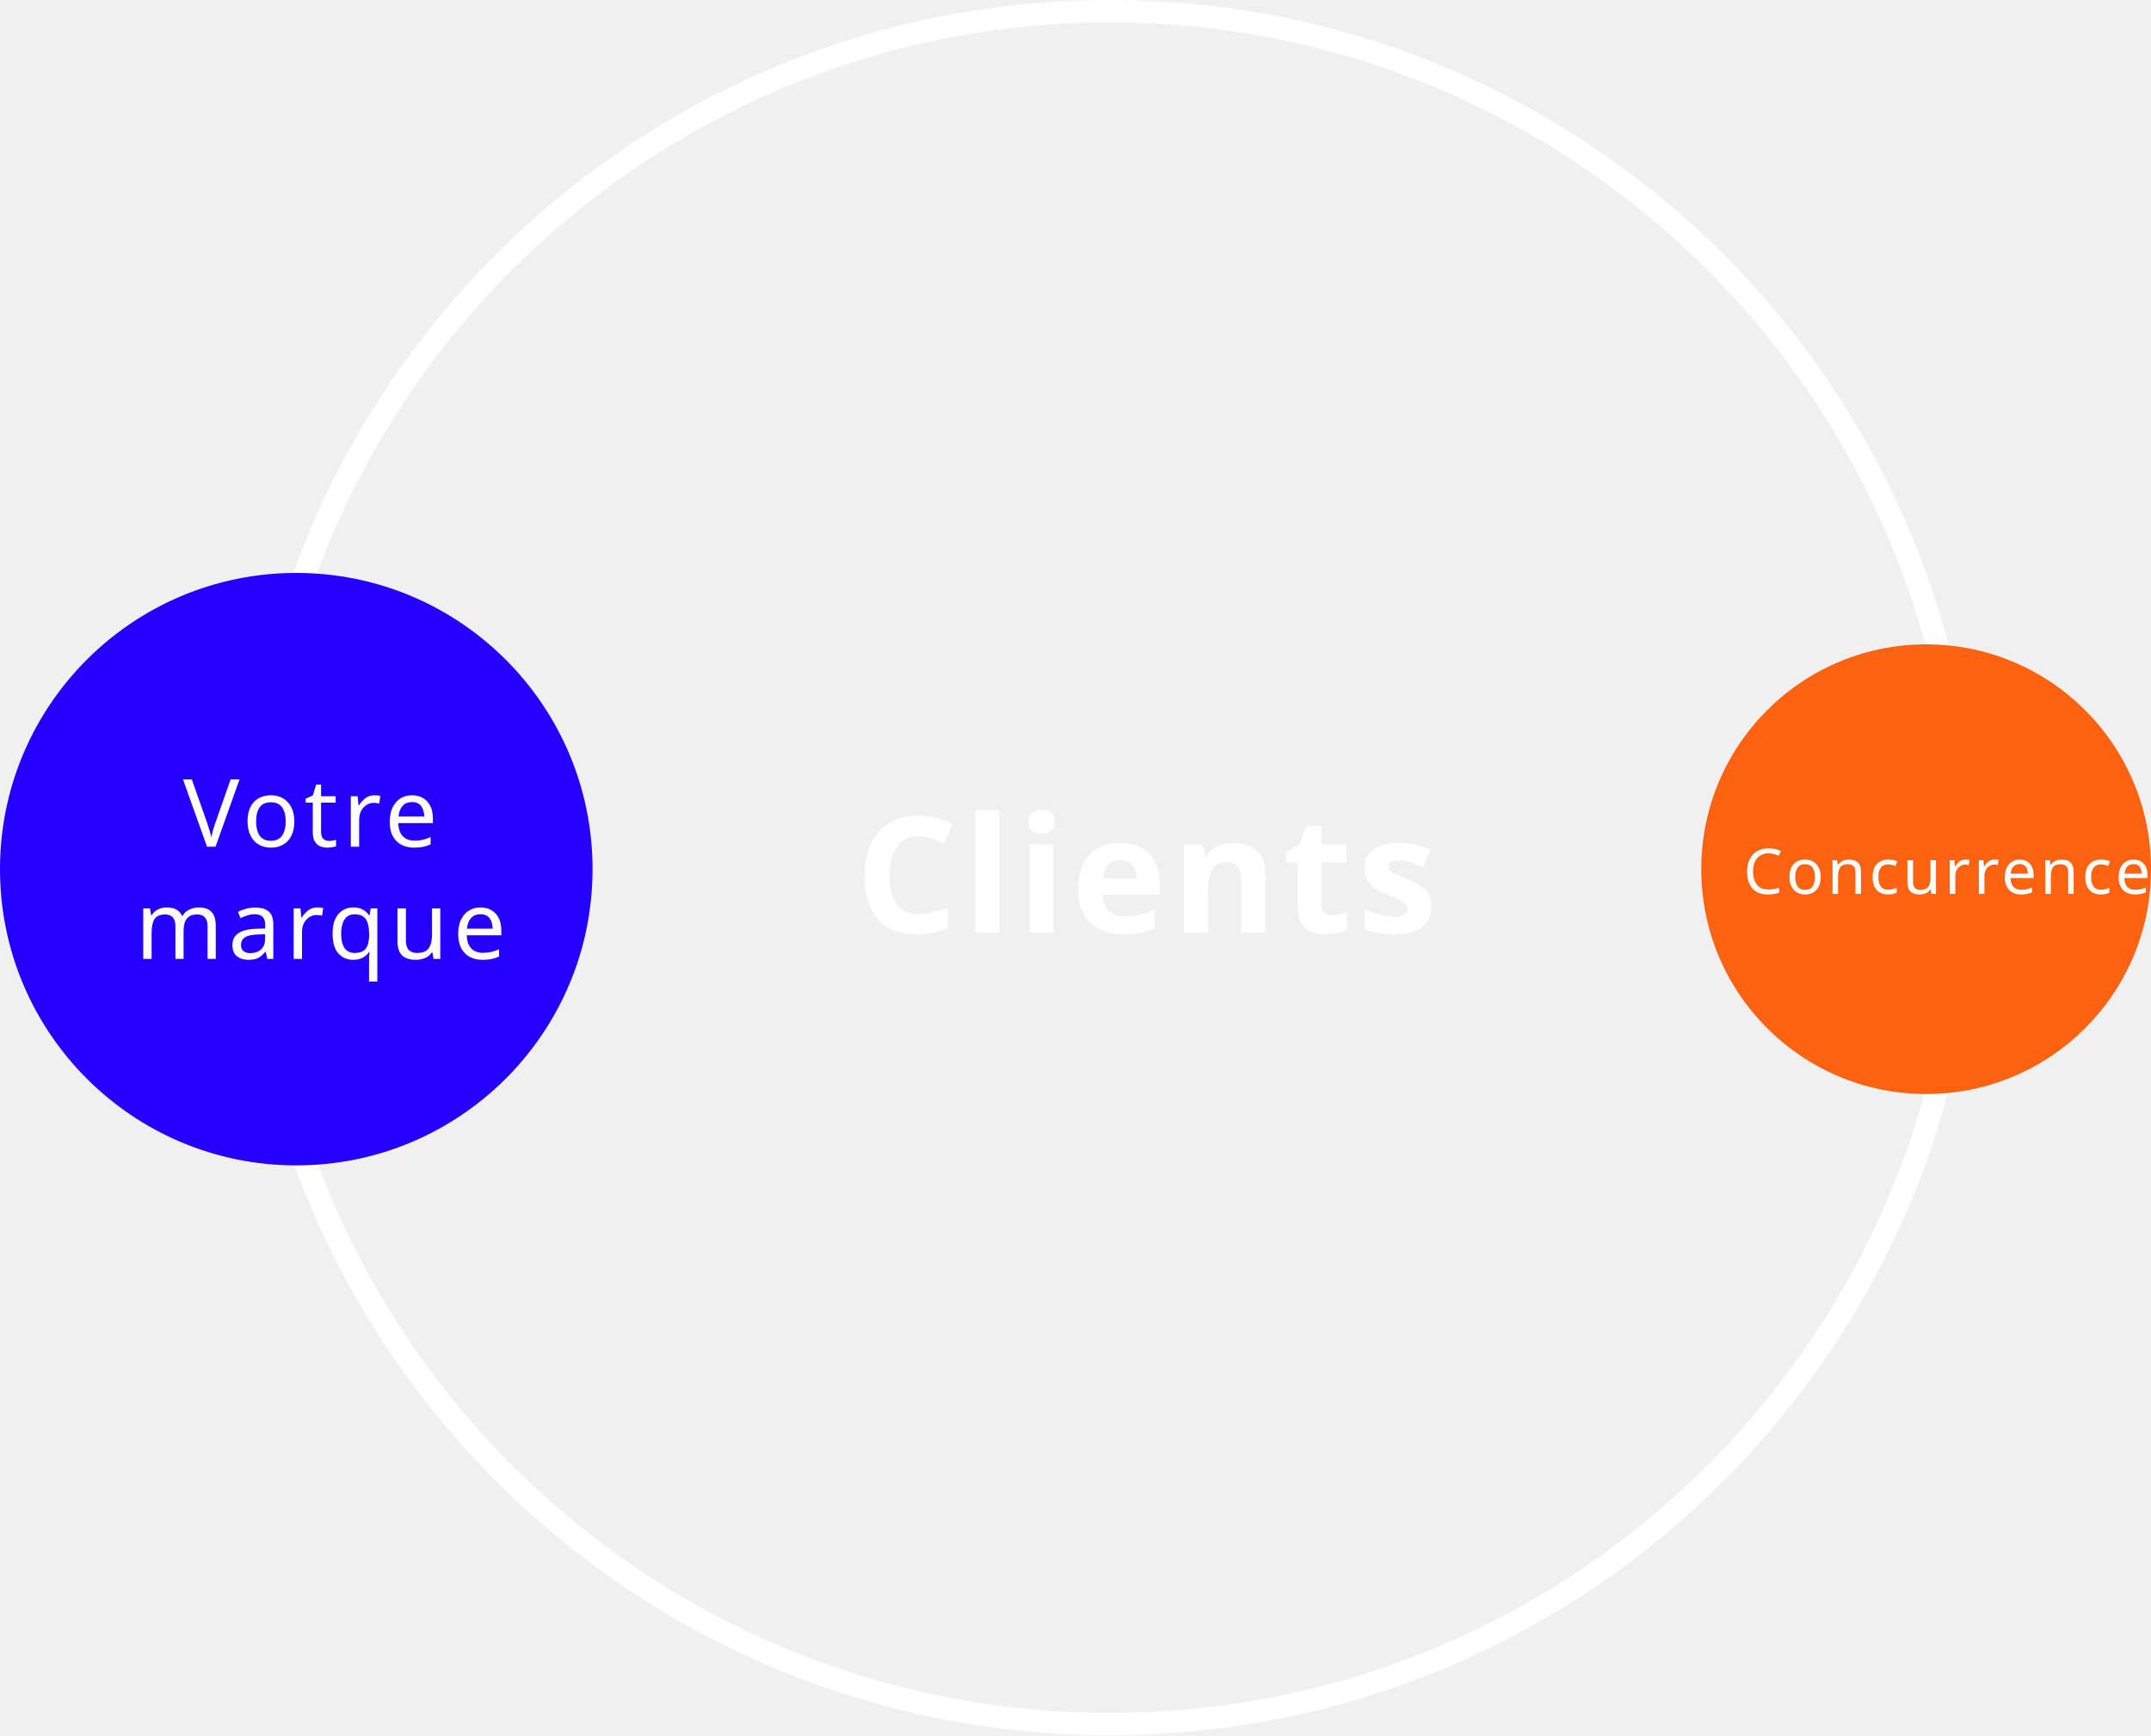
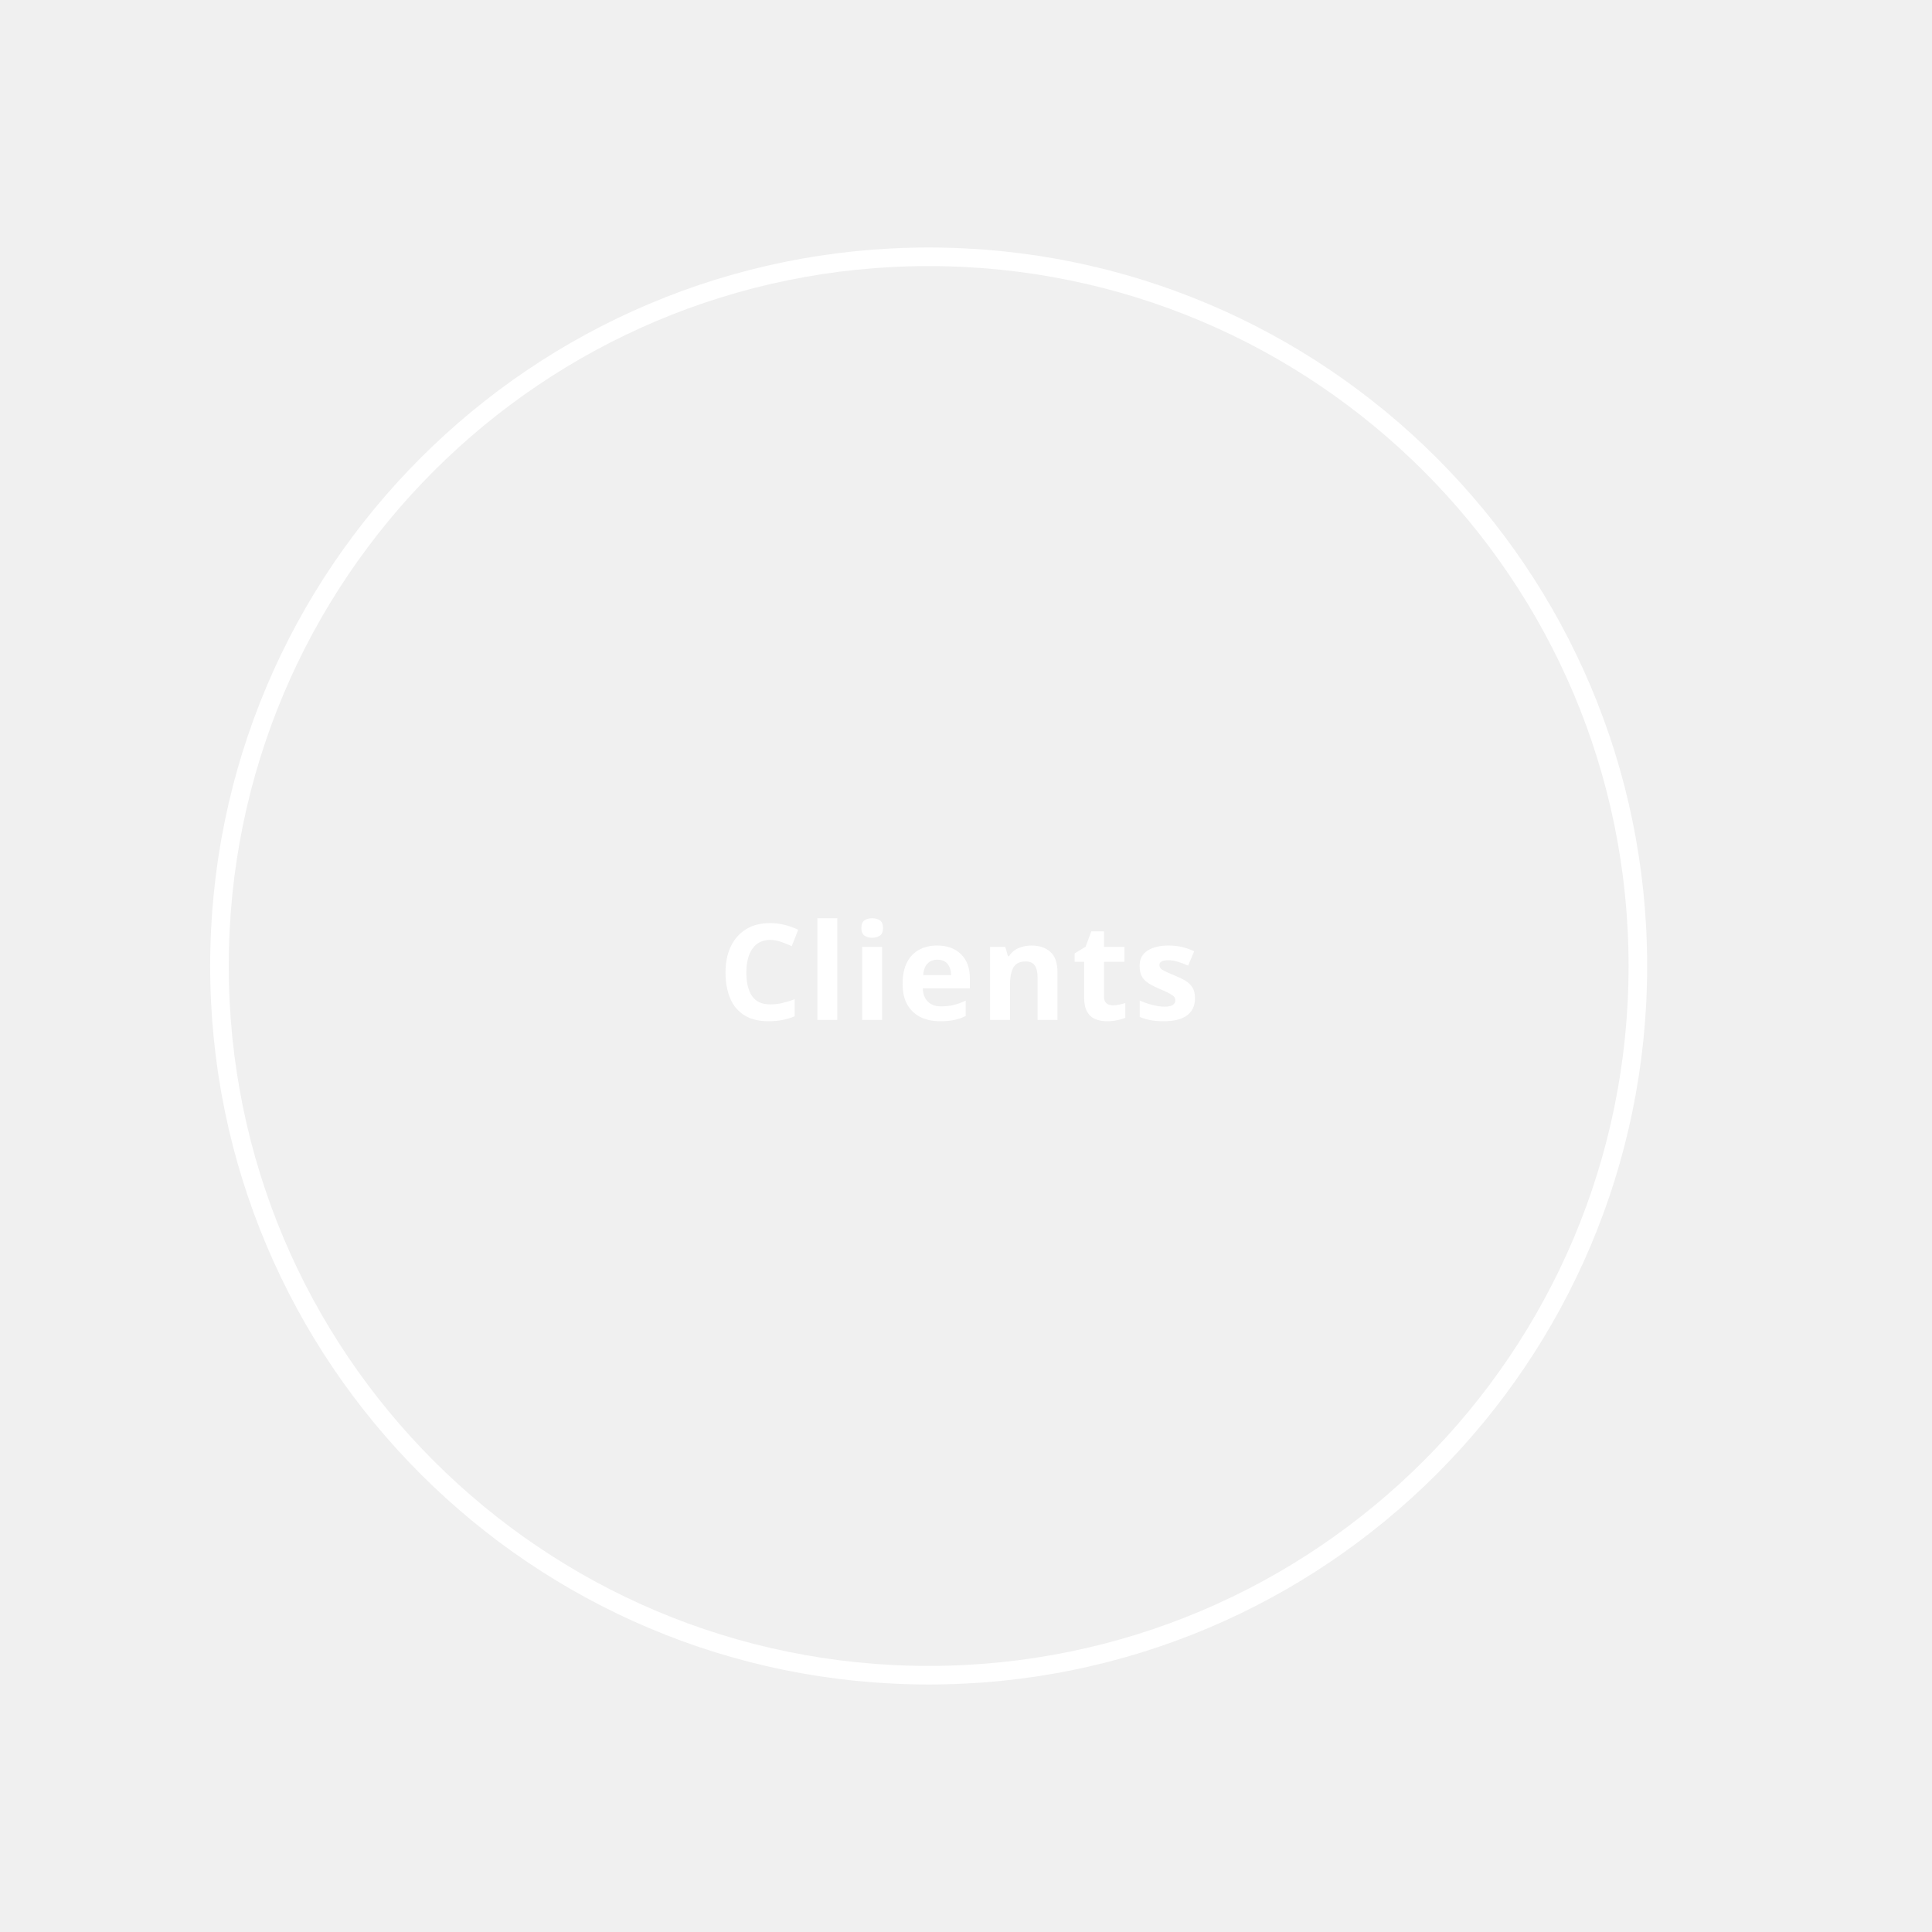
- <svg xmlns="http://www.w3.org/2000/svg" width="479.344" height="386.767" viewBox="0 0 479.344 386.767">
-   <g id="Groupe_213" data-name="Groupe 213" transform="translate(-1266.656 -3594.616)">
-     <g id="Groupe_16" data-name="Groupe 16" transform="translate(801.398 -1469.607)">
-       <path id="Tracé_16" data-name="Tracé 16" d="M381.768,190.884c0,105.422-85.462,190.883-190.884,190.883S0,296.306,0,190.884,85.462,0,190.884,0,381.768,85.461,381.768,190.884" transform="translate(521.677 5066.724)" fill="none" stroke="#fff" stroke-width="5" />
-       <g id="Groupe_14" data-name="Groupe 14" transform="translate(844.378 5207.833)">
-         <path id="Tracé_19" data-name="Tracé 19" d="M588.389,307.8a50.112,50.112,0,1,1-50.112-50.113A50.113,50.113,0,0,1,588.389,307.8" transform="translate(-488.165 -257.682)" fill="#fc6210" />
-         <text id="Concurrence" transform="translate(50.112 55.612)" fill="#fff" font-size="14" font-family="PPRadioGrotesk-Regular, PP Radio Grotesk" letter-spacing="0.05em">
-           <tspan x="-40.761" y="0">Concurrence</tspan>
-         </text>
+ <svg xmlns="http://www.w3.org/2000/svg" id="eOJXRhPt6ZS1" viewBox="0 0 520 520" shape-rendering="geometricPrecision" text-rendering="geometricPrecision">
+   <style>
+         #eOJXRhPt6ZS5_to {
+             animation: eOJXRhPt6ZS5_to__to 10000ms ease infinite normal forwards;
+         }
+         @keyframes eOJXRhPt6ZS5_to__to {
+             0% {
+                 offset-distance: 0%;
+             }
+             50% {
+                 offset-distance: 50%;
+             }
+             100% {
+                 offset-distance: 100%;
+             }
+         }
+         #eOJXRhPt6ZS9_to {
+             animation: eOJXRhPt6ZS9_to__to 10000ms ease infinite normal forwards;
+         }
+         @keyframes eOJXRhPt6ZS9_to__to {
+             0% {
+                 offset-distance: 0%;
+             }
+             50% {
+                 offset-distance: 50%;
+             }
+             100% {
+                 offset-distance: 100%;
+             }
+         }
+ </style>
+   <g transform="translate(-1264.008-3527.994)">
+     <g transform="translate(801.398-1469.61)">
+       <path d="M381.768,190.884c0,105.422-85.462,190.883-190.884,190.883s-190.884-85.461-190.884-190.883C0,85.462,85.462,0,190.884,0s190.884,85.461,190.884,190.884" transform="translate(521.677 5066.72)" fill="none" stroke="#fff" stroke-width="5" />
+       <g id="eOJXRhPt6ZS5_to" style="offset-path:path('M903.445,5257.604C903.445,5363.026,817.983,5448.487,712.561,5448.487C607.139,5448.487,521.677,5363.026,521.677,5257.604C521.677,5152.182,607.139,5066.72,712.561,5066.72C817.983,5066.72,903.445,5152.181,903.445,5257.604');offset-rotate:0deg">
+         <g transform="translate(-59.067,-49.7835)">
+           <path d="M588.389,307.8c-.001,27.676-22.437,50.111-50.113,50.111s-50.112-22.436-50.111-50.112s22.436-50.112,50.112-50.112c27.676.001,50.112,22.437,50.112,50.113" transform="translate(-488.165-257.682)" fill="#fc6210" />
+           <text dx="0" dy="0" font-family="PPRadioGrotesk-Regular, PP Radio Grotesk" font-size="14" font-weight="400" letter-spacing="0.7" transform="translate(50.112 55.612)" fill="#fff">
+             <tspan x="-40.761" y="0" font-family="PPRadioGrotesk-Regular, PP Radio Grotesk" font-size="14" font-weight="400" font-style="normal" letter-spacing="0.7" fill="#fff">
+                             Concurrence
+ </tspan>
+           </text>
+         </g>
      </g>
-       <g id="Groupe_17" data-name="Groupe 17" transform="translate(465.258 5191.921)">
-         <path id="Tracé_19-2" data-name="Tracé 19" d="M620.212,323.707a66.024,66.024,0,1,1-66.023-66.025,66.025,66.025,0,0,1,66.023,66.025" transform="translate(-488.165 -257.682)" fill="#2400ff" />
-         <text id="Votre_marque" data-name="Votre marque" transform="translate(65.569 61.024)" fill="#fff" font-size="21" font-family="PPRadioGrotesk-Regular, PP Radio Grotesk" letter-spacing="0.05em">
-           <tspan x="-24.791" y="0">Votre</tspan>
-           <tspan x="-35.427" y="25">marque</tspan>
-         </text>
+       <g id="eOJXRhPt6ZS9_to" style="offset-path:path('M521.677,5257.603C521.677,5152.181,607.139,5066.72,712.561,5066.72C817.983,5066.72,903.445,5152.181,903.445,5257.603C903.445,5363.025,817.983,5448.487,712.561,5448.487C607.139,5448.487,521.677,5363.026,521.677,5257.603');offset-rotate:0deg">
+         <g transform="translate(-56.419,-65.6835)">
+           <path d="M620.212,323.707c-.001,36.464-29.561,66.024-66.025,66.023s-66.024-29.561-66.023-66.025s29.561-66.024,66.025-66.023c36.464.001,66.023,29.561,66.023,66.025" transform="translate(-488.165-257.682)" fill="#2400ff" />
+           <text dx="0" dy="0" font-family="PPRadioGrotesk-Regular, PP Radio Grotesk" font-size="21" font-weight="400" letter-spacing="1.05" transform="translate(65.569 61.024)" fill="#fff">
+             <tspan x="-24.791" y="0" font-family="PPRadioGrotesk-Regular, PP Radio Grotesk" font-size="21" font-weight="400" font-style="normal" letter-spacing="1.05" fill="#fff">
+                             Votre
+ </tspan>
+             <tspan x="-35.427" y="25" font-family="PPRadioGrotesk-Regular, PP Radio Grotesk" font-size="21" font-weight="400" font-style="normal" letter-spacing="1.05" fill="#fff">
+                             marque
+ </tspan>
+           </text>
+         </g>
      </g>
-       <text id="Clients" transform="translate(712.561 5272.107)" fill="#fff" font-size="36" font-family="PPRadioGrotesk-Bold, PP Radio Grotesk" font-weight="700" letter-spacing="0.03em">
-         <tspan x="-56.772" y="0">Clients</tspan>
+       <text dx="0" dy="0" font-family="PPRadioGrotesk-Bold, PP Radio Grotesk" font-size="36" font-weight="700" letter-spacing="1.08" transform="translate(712.561 5272.11)" fill="#fff">
+         <tspan x="-56.772" y="0" font-family="PPRadioGrotesk-Bold, PP Radio Grotesk" font-size="36" font-weight="700" font-style="normal" letter-spacing="1.08" fill="#fff">
+                     Clients
+ </tspan>
      </text>
    </g>
  </g>
</svg>
